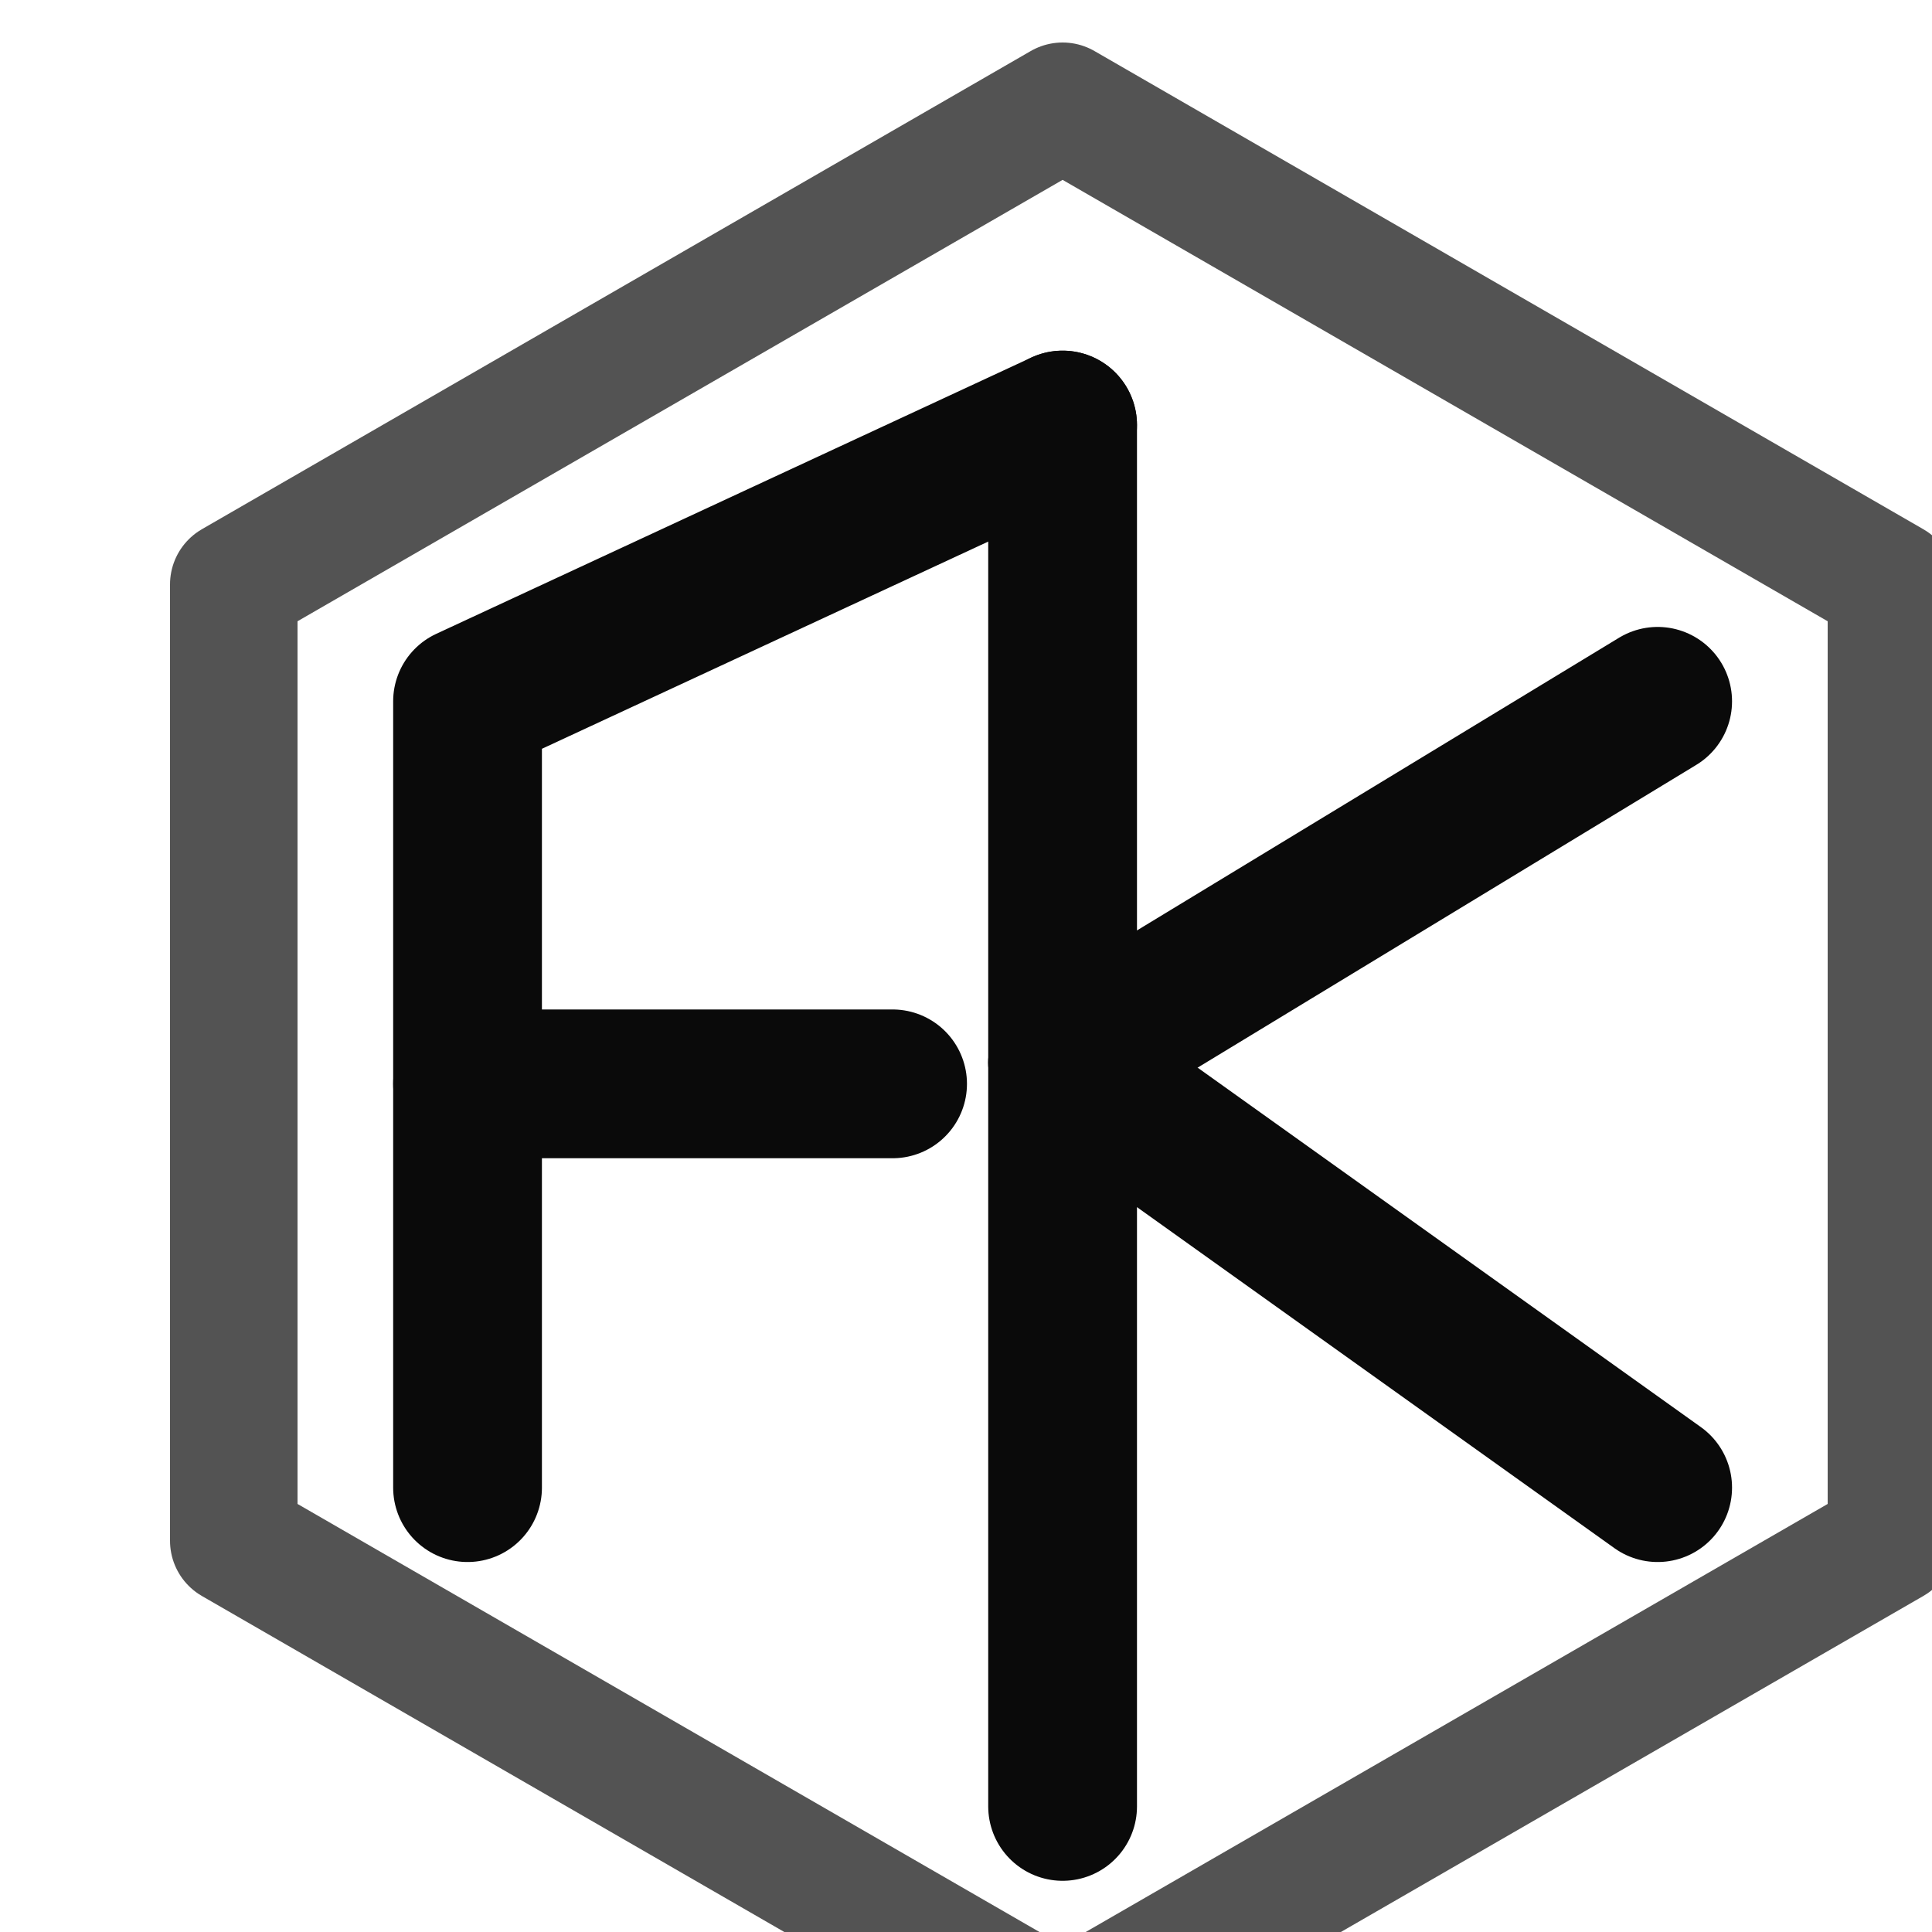
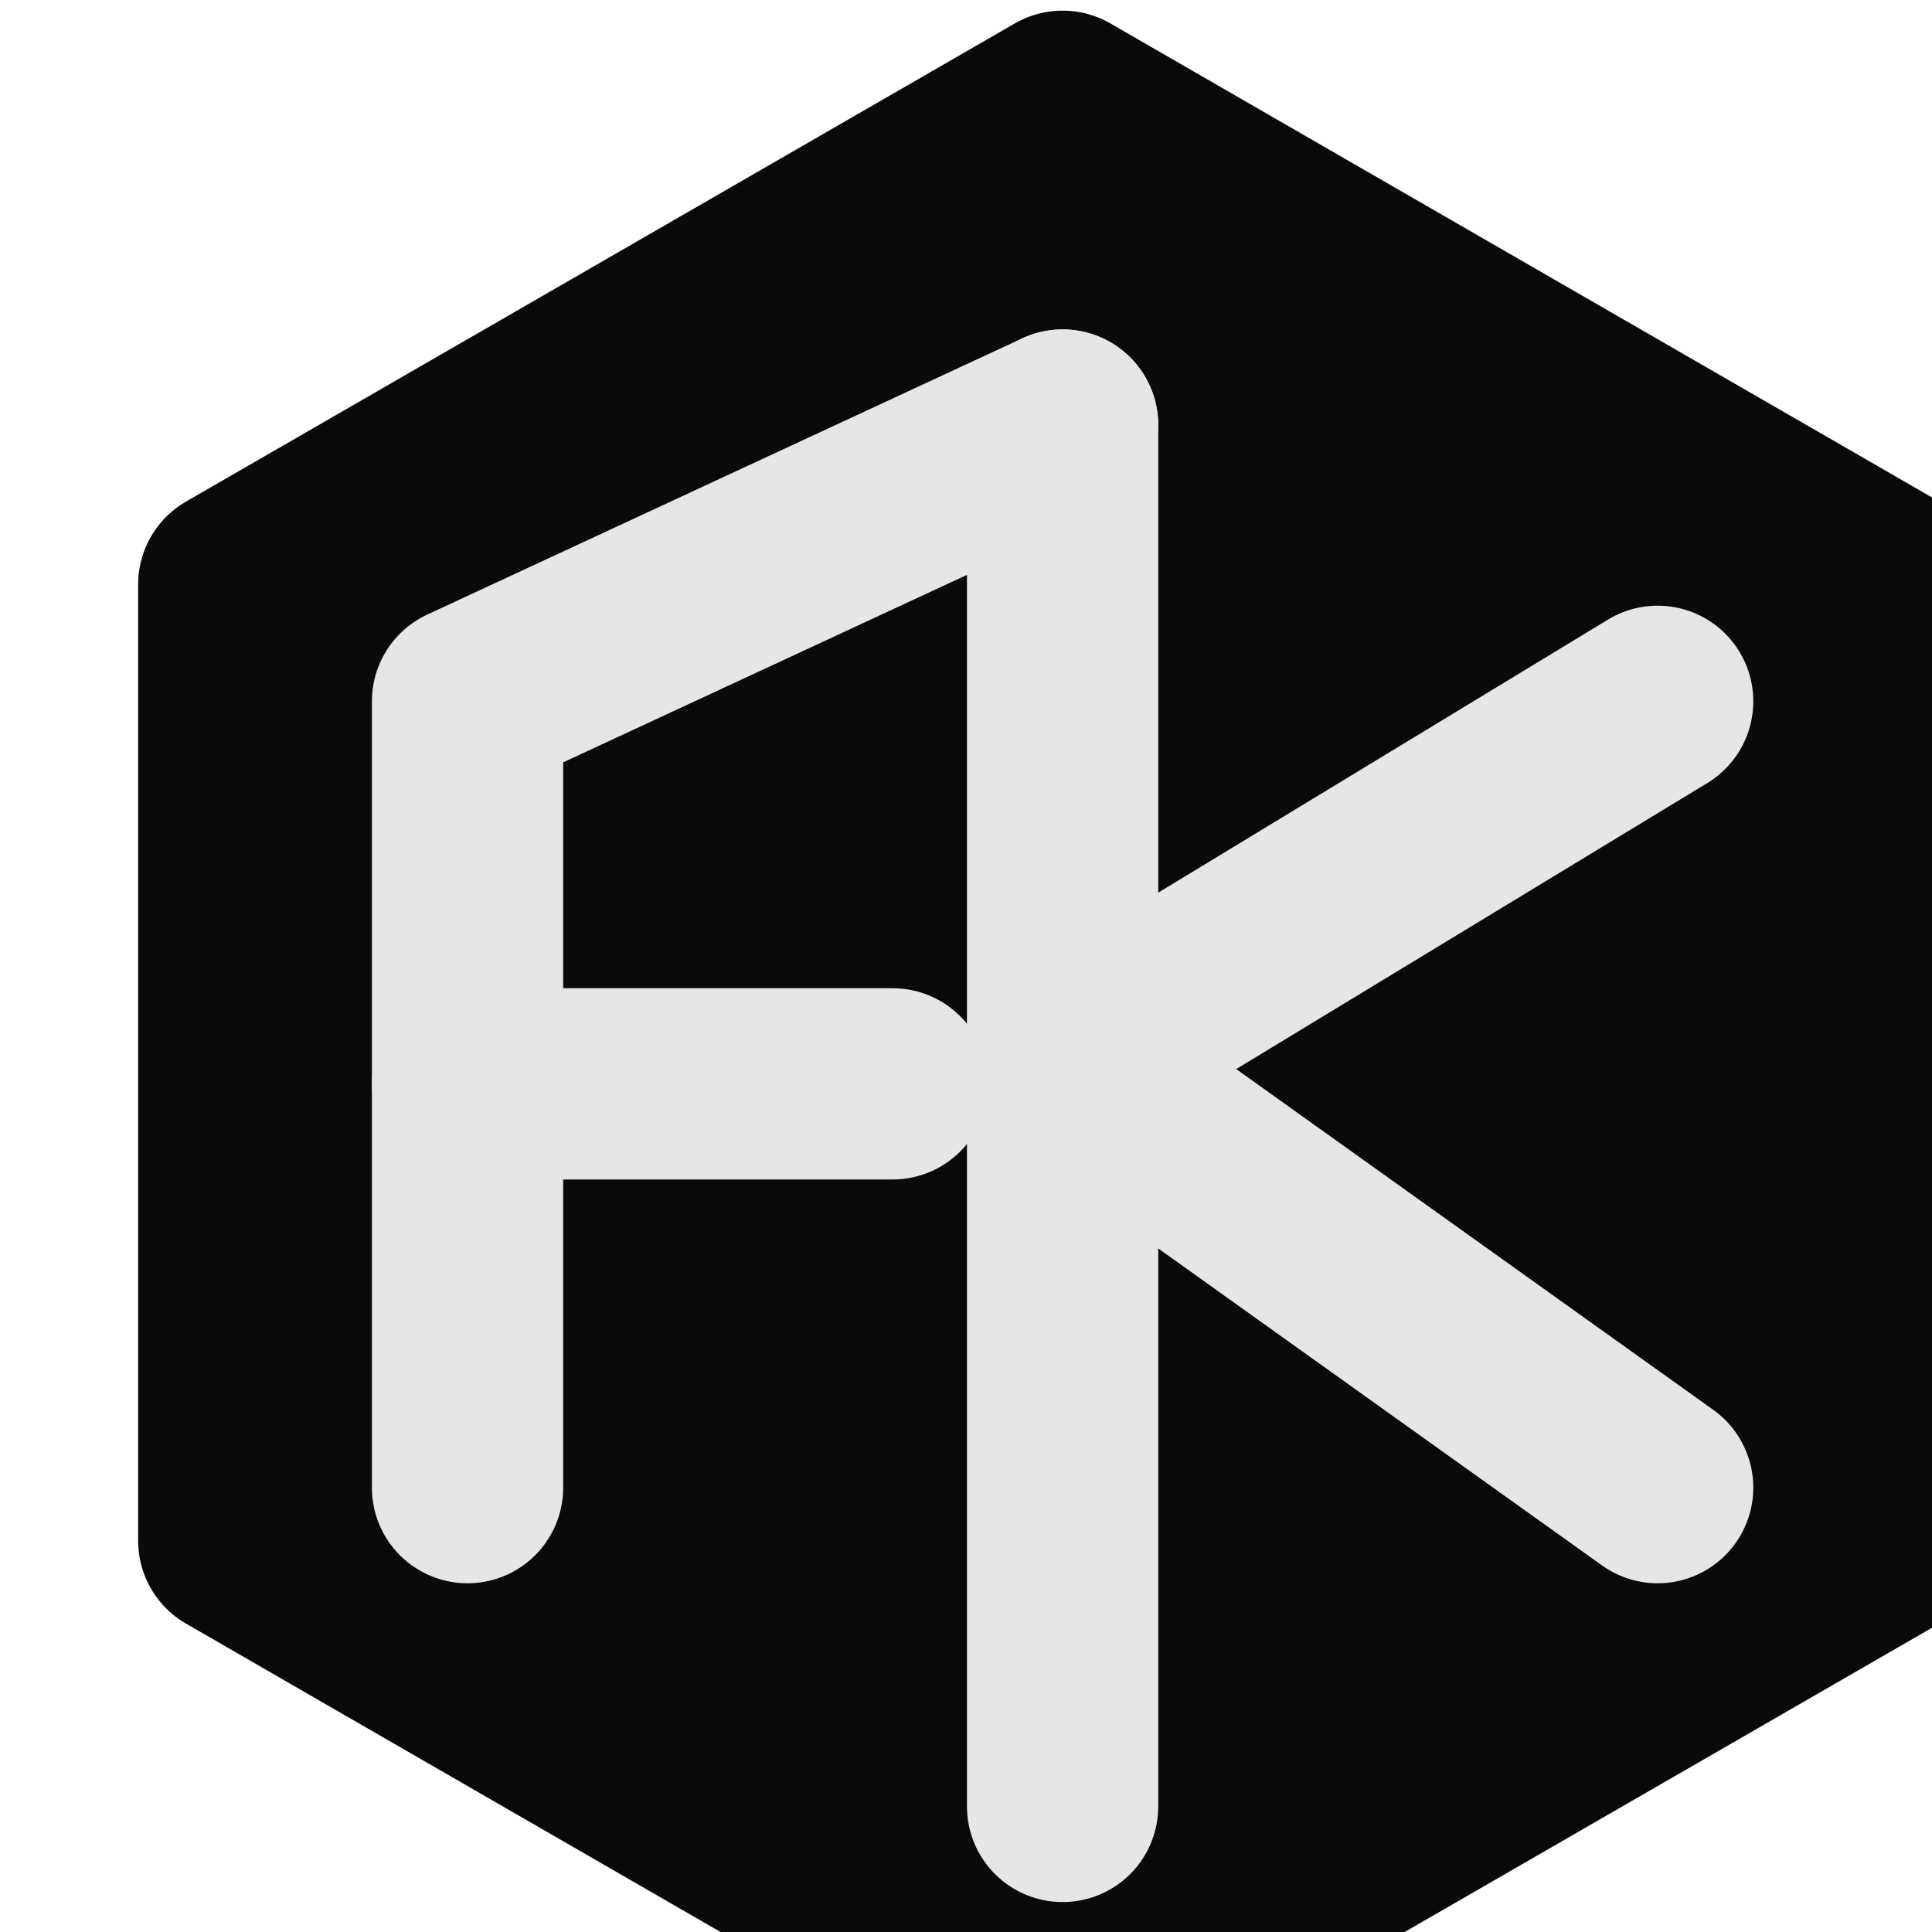
- <svg xmlns="http://www.w3.org/2000/svg" viewBox="0 0 100 100" fill="none" stroke="currentColor" stroke-width="7" stroke-linecap="round" stroke-linejoin="round">
+ <svg xmlns="http://www.w3.org/2000/svg" viewBox="0 0 100 100" fill="none" stroke="currentColor" stroke-width="9" stroke-linecap="round" stroke-linejoin="round">
  <style>
    svg {
-       color: rgb(10,10,10);
-       transform: scale(1.1);
+     transform: scale(1.1);
+     }
+     path {
+     stroke: rgb(230, 230, 230);
+     }
+ 
+     .frame {
+     stroke: rgb(10, 10, 10);
+     fill: rgb(10, 10, 10)
    }

    @media (prefers-color-scheme: dark) {
-       svg {
-         color: rgb(230, 230 ,230);
-       }
+     path {
+     stroke: rgb(10, 10 ,10);
+     }
+     .frame {
+     stroke: rgb(230, 230, 230);
+     fill: rgb(230, 230, 230)
+     }
    }
  </style>
-   <path stroke-width="6" stroke-opacity="0.7" d="M 50 5 L 89 27.5 V 72.5 L 50 95 L 11 72.5 V 27.5 Z" />
+   <path class="frame" d="M 50 5 L 89 27.5 V 72.5 L 50 95 L 11 72.5 V 27.5 Z" />
  <path d="M 50 20 L 22 33 V 70" />
  <path d="M 22 51 H 42" />
  <path d="M 50 20 V 85" />
  <path d="M 50 50 L 78 33" />
  <path d="M 50 50 L 78 70" />
</svg>
